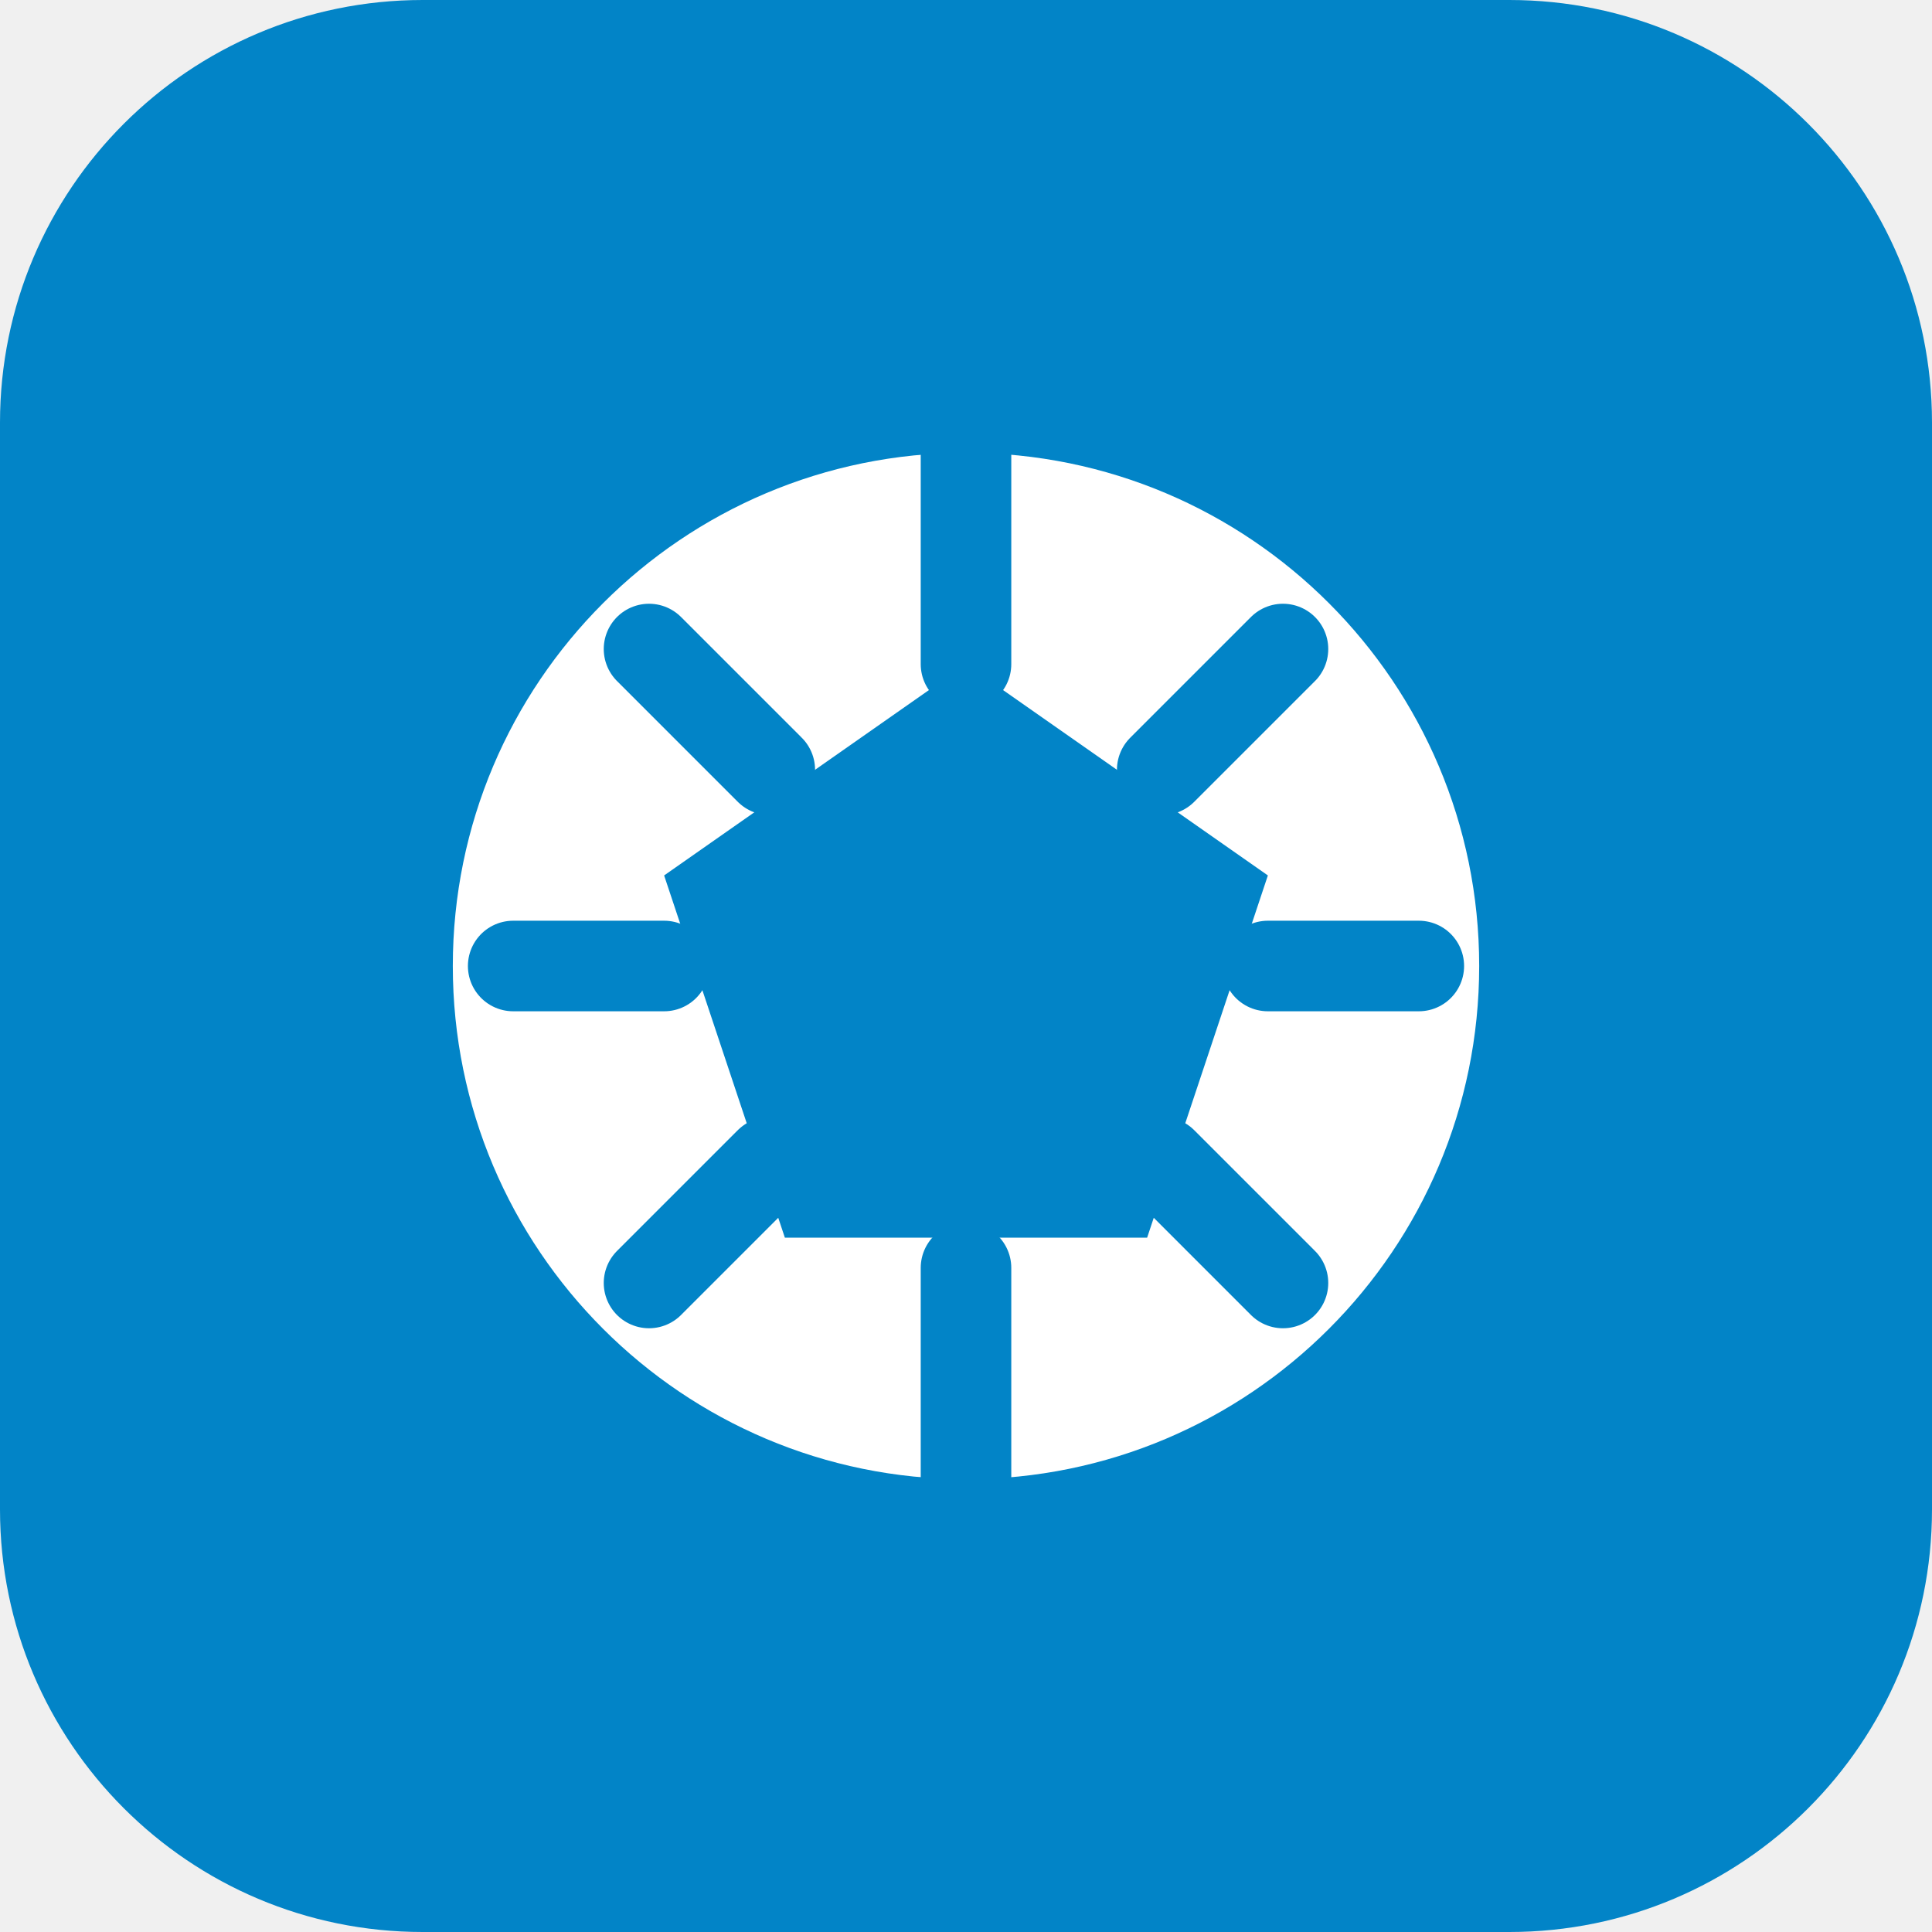
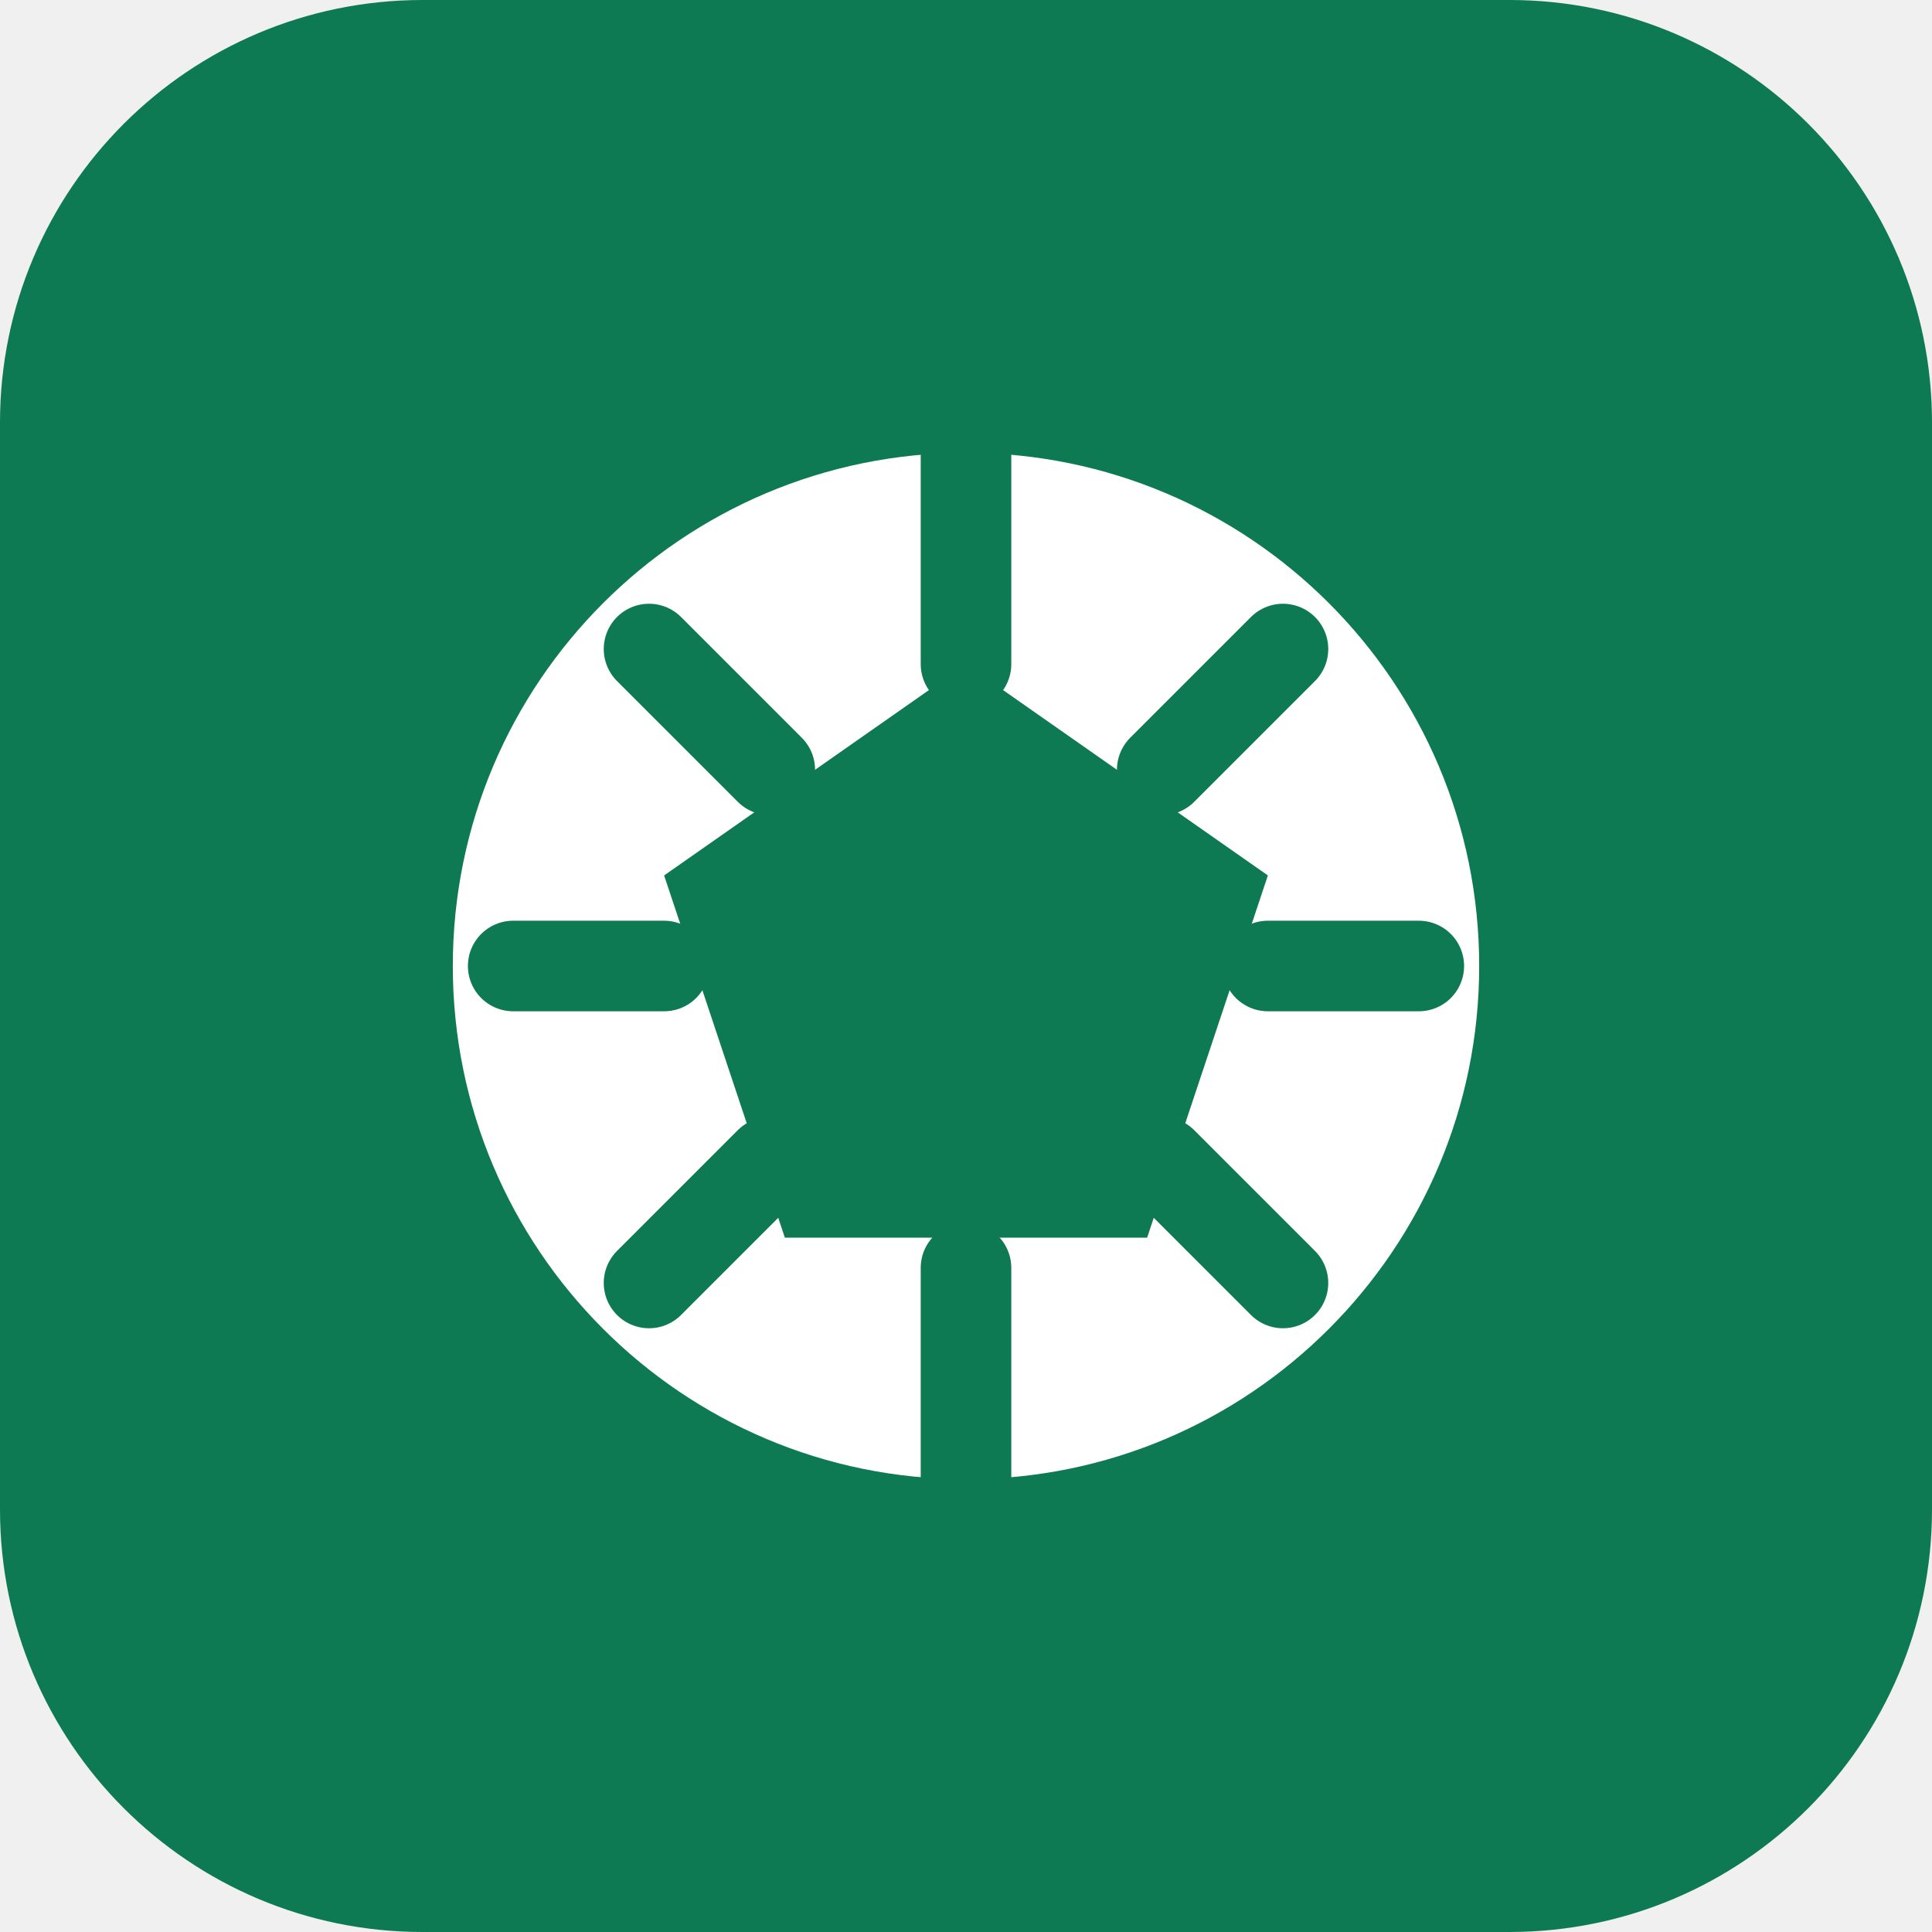
<svg xmlns="http://www.w3.org/2000/svg" viewBox="0 0 64 64" width="64" height="64">
-   <rect width="64" height="64" rx="14" fill="#0284c7" />
+   <rect width="64" height="64" rx="14" fill="#0d7a53" />
  <circle cx="32" cy="32" r="17" fill="#ffffff" />
-   <polygon points="32,22 22,29 26,41 38,41 42,29" fill="#0284c7" />
-   <g stroke="#0284c7" stroke-width="3" stroke-linecap="round">
+   <polygon points="32,22 22,29 26,41 38,41 42,29" fill="#0d7a53" />
+   <g stroke="#0d7a53" stroke-width="3" stroke-linecap="round">
    <path d="M32 15v7" />
    <path d="M32 42v7" />
    <path d="M17 32h5" />
    <path d="M42 32h5" />
    <path d="M21.5 21.5l4 4" />
    <path d="M38.5 38.5l4 4" />
    <path d="M42.5 21.5l-4 4" />
    <path d="M25.5 38.5l-4 4" />
  </g>
</svg>
